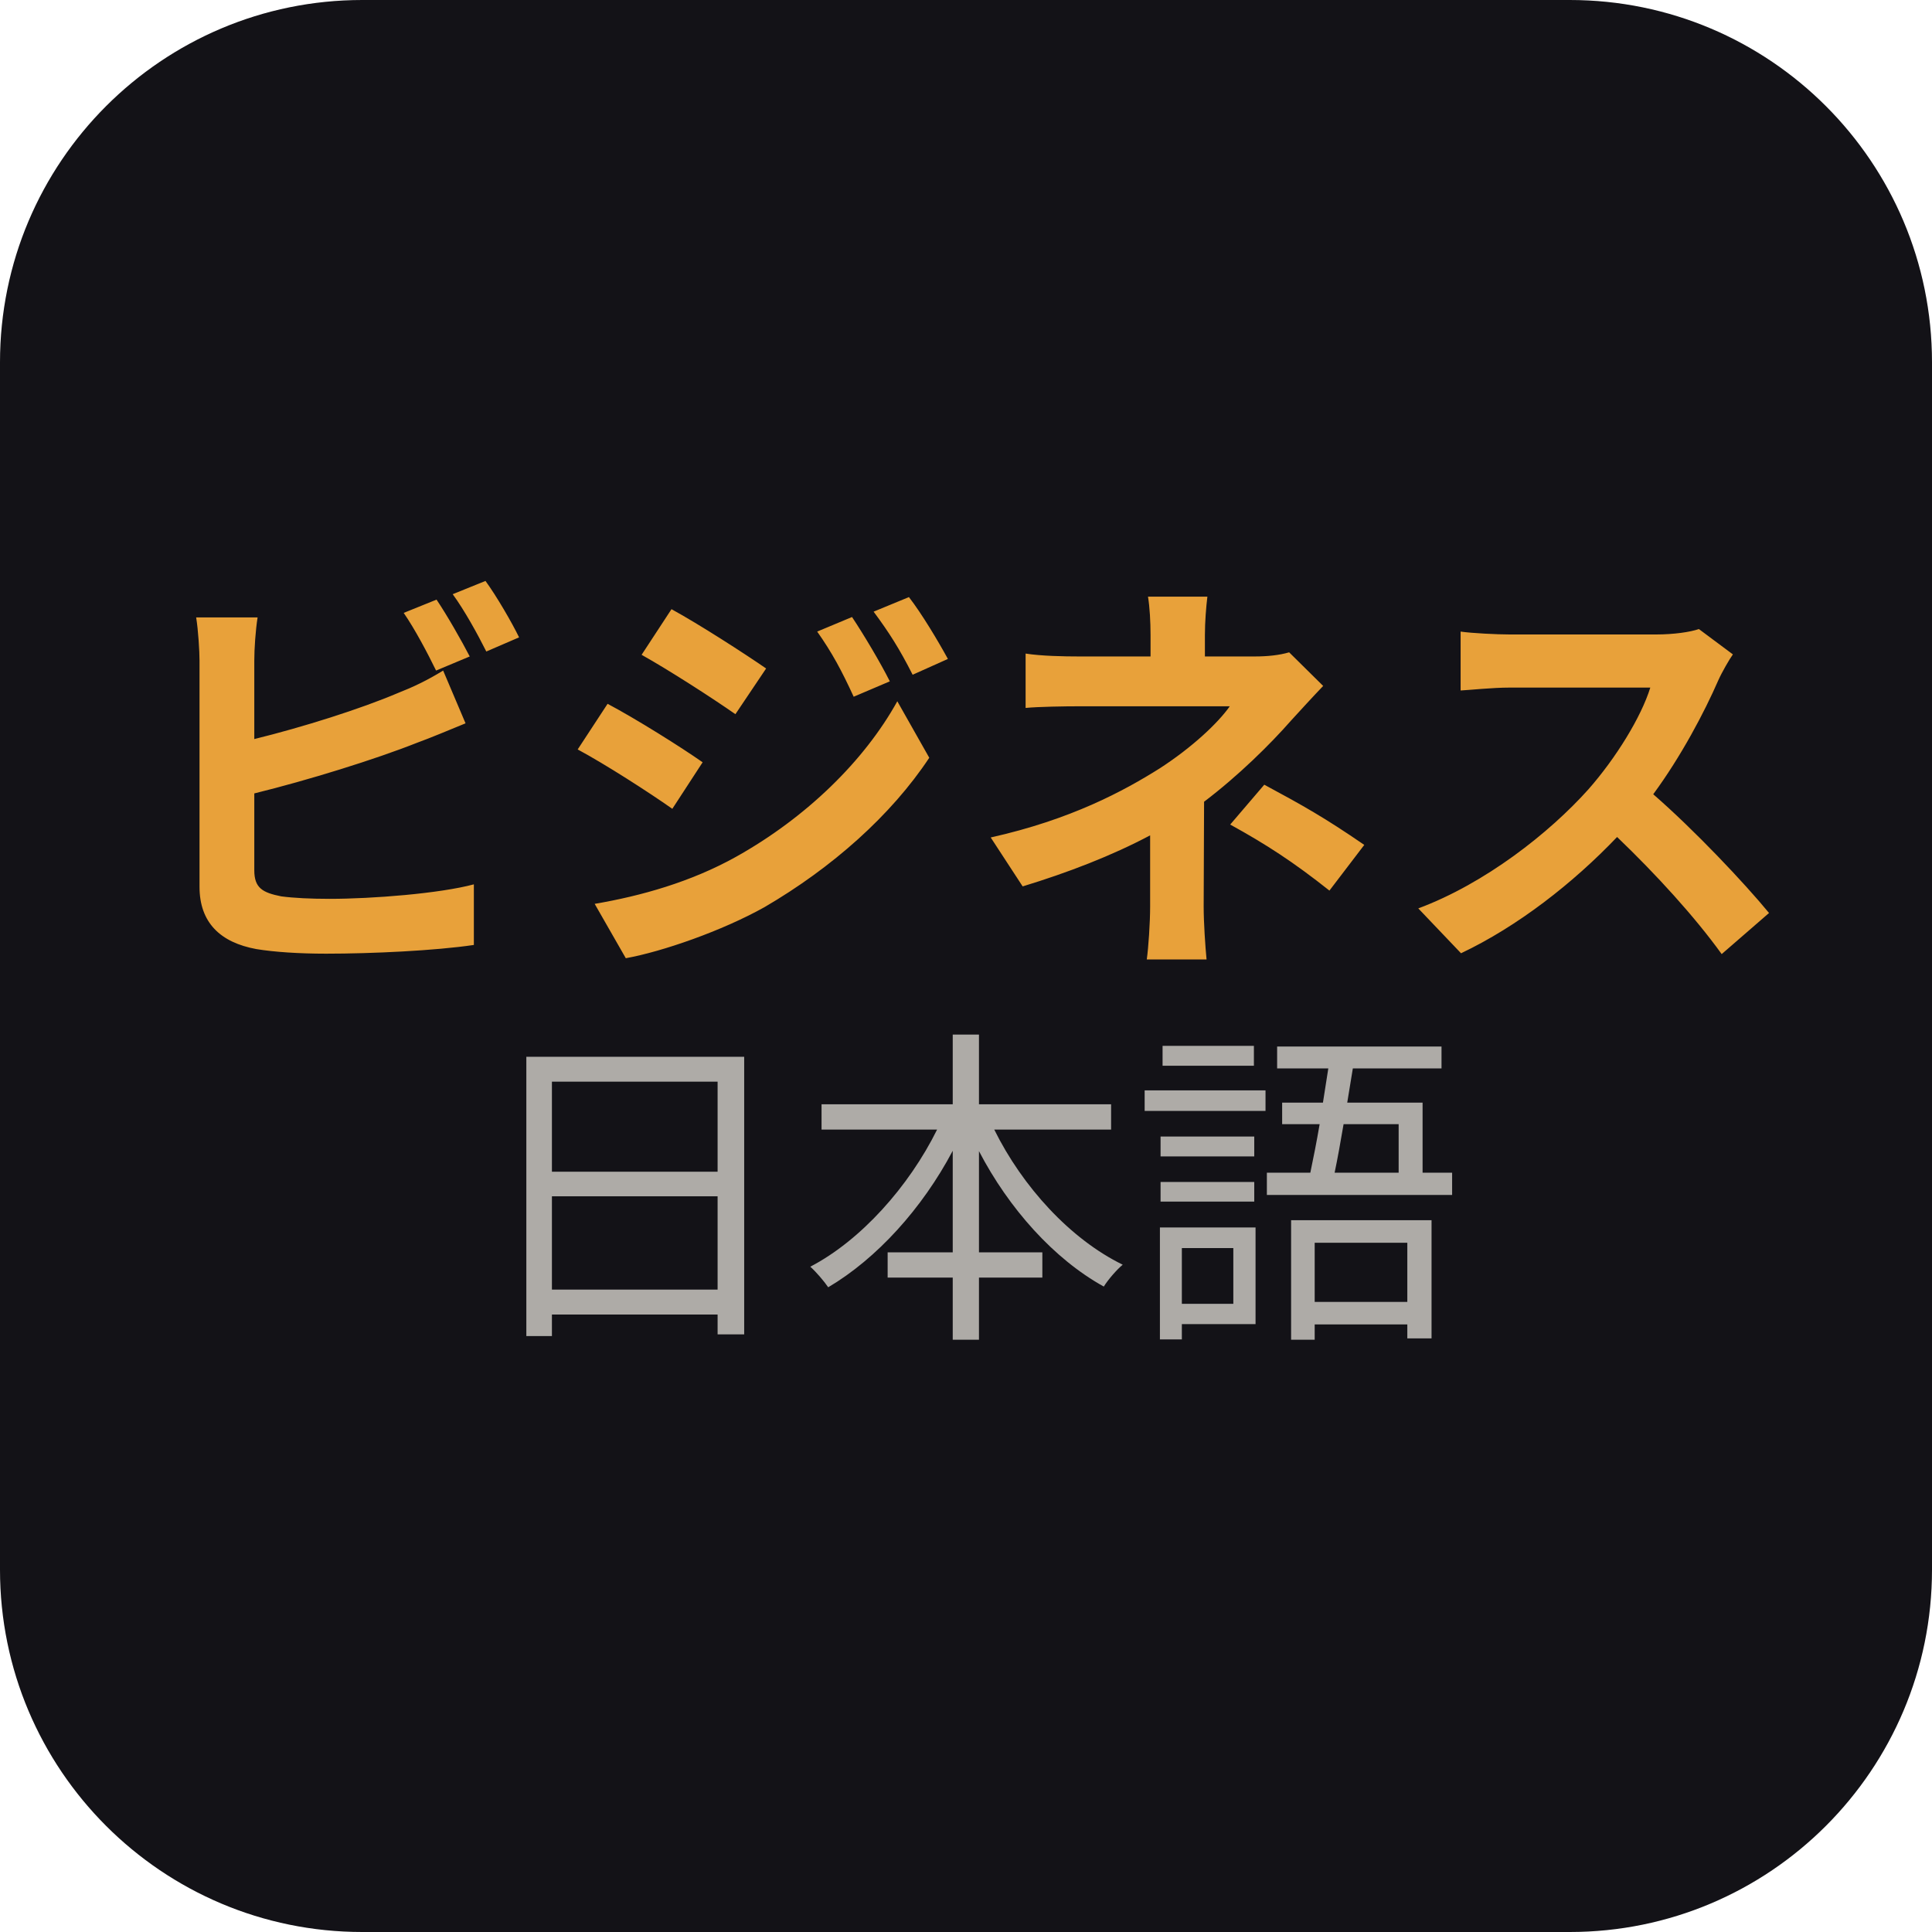
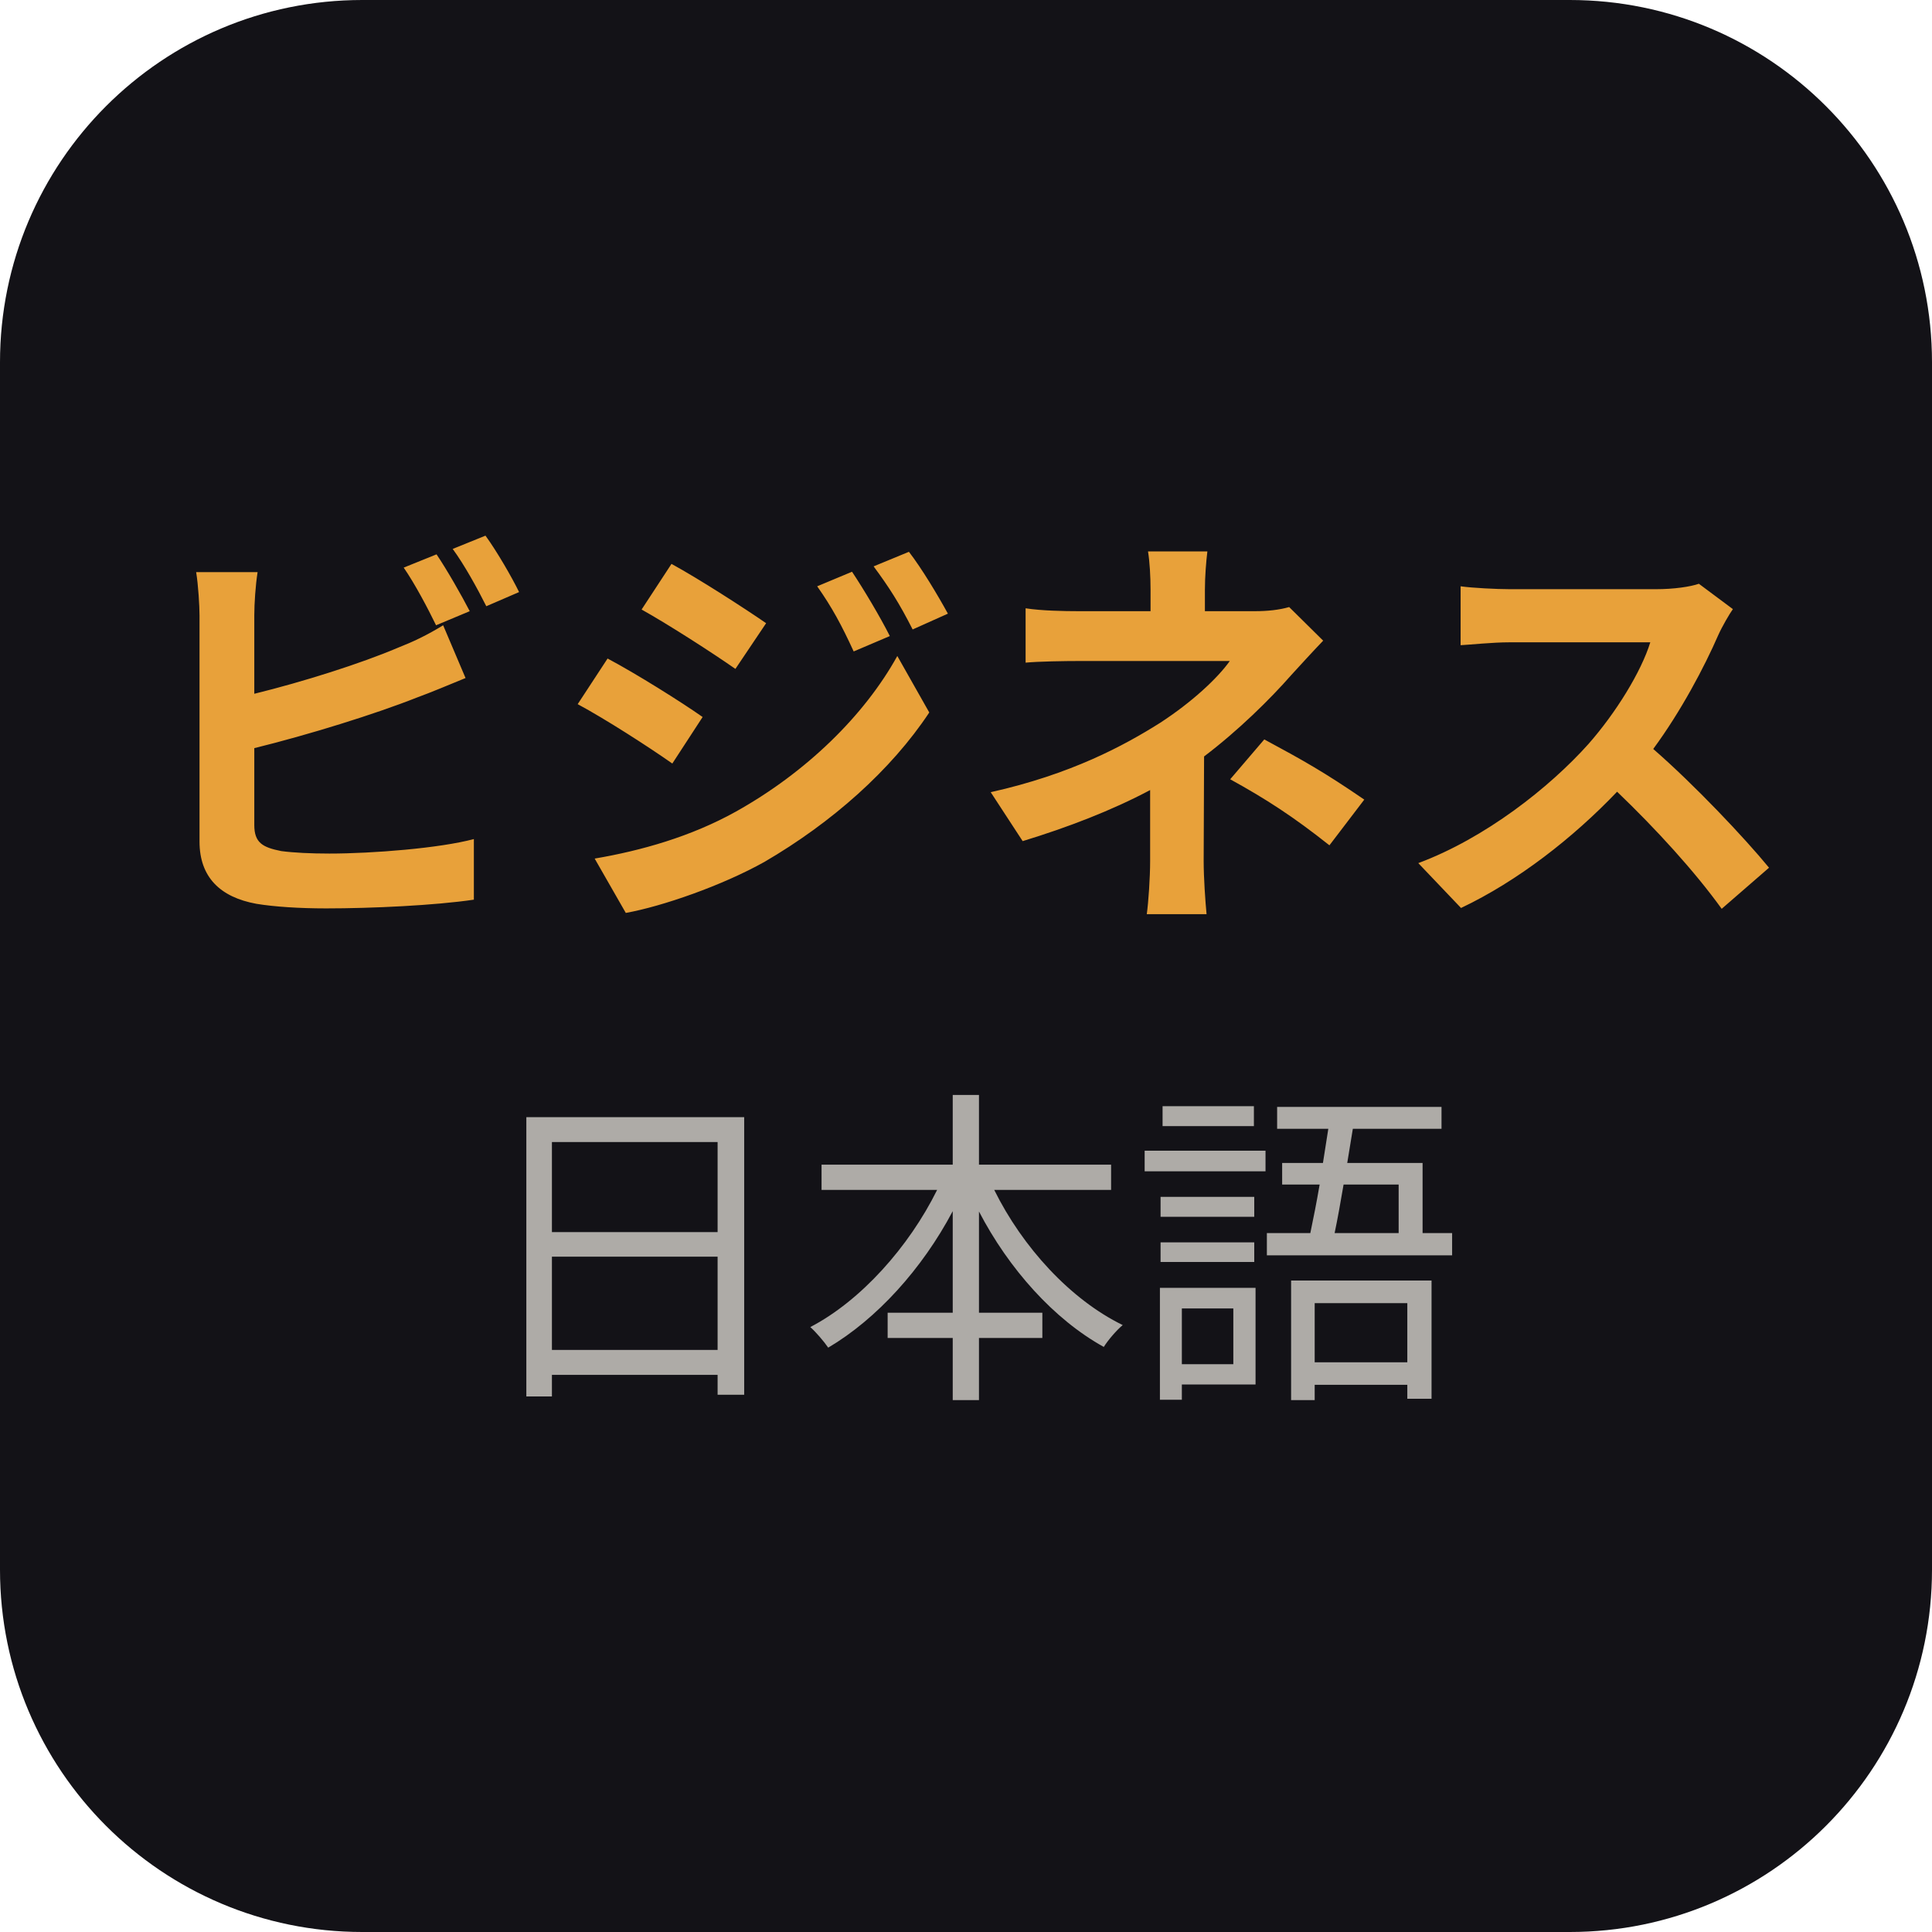
<svg xmlns="http://www.w3.org/2000/svg" viewBox="0 0 512 512">
  <rect width="512" height="512" rx="96" fill="#131217" />
-   <text x="256" y="248" font-family="Noto Sans JP, Hiragino Sans, sans-serif" font-size="110" font-weight="700" fill="#e8a13a" text-anchor="middle" letter-spacing="1">ビジネス</text>
-   <text x="256" y="348" font-family="Noto Sans JP, Hiragino Sans, sans-serif" font-size="88" font-weight="500" fill="#efece4" opacity="0.7" text-anchor="middle" letter-spacing="0">日本語</text>
+   <text x="256" y="236" font-family="Noto Sans JP, Hiragino Sans, sans-serif" font-size="110" font-weight="700" fill="#e8a13a" text-anchor="middle" letter-spacing="1">ビジネス</text>
+   <text x="256" y="364" font-family="Noto Sans JP, Hiragino Sans, sans-serif" font-size="88" font-weight="500" fill="#efece4" opacity="0.7" text-anchor="middle" letter-spacing="0">日本語</text>
</svg>
